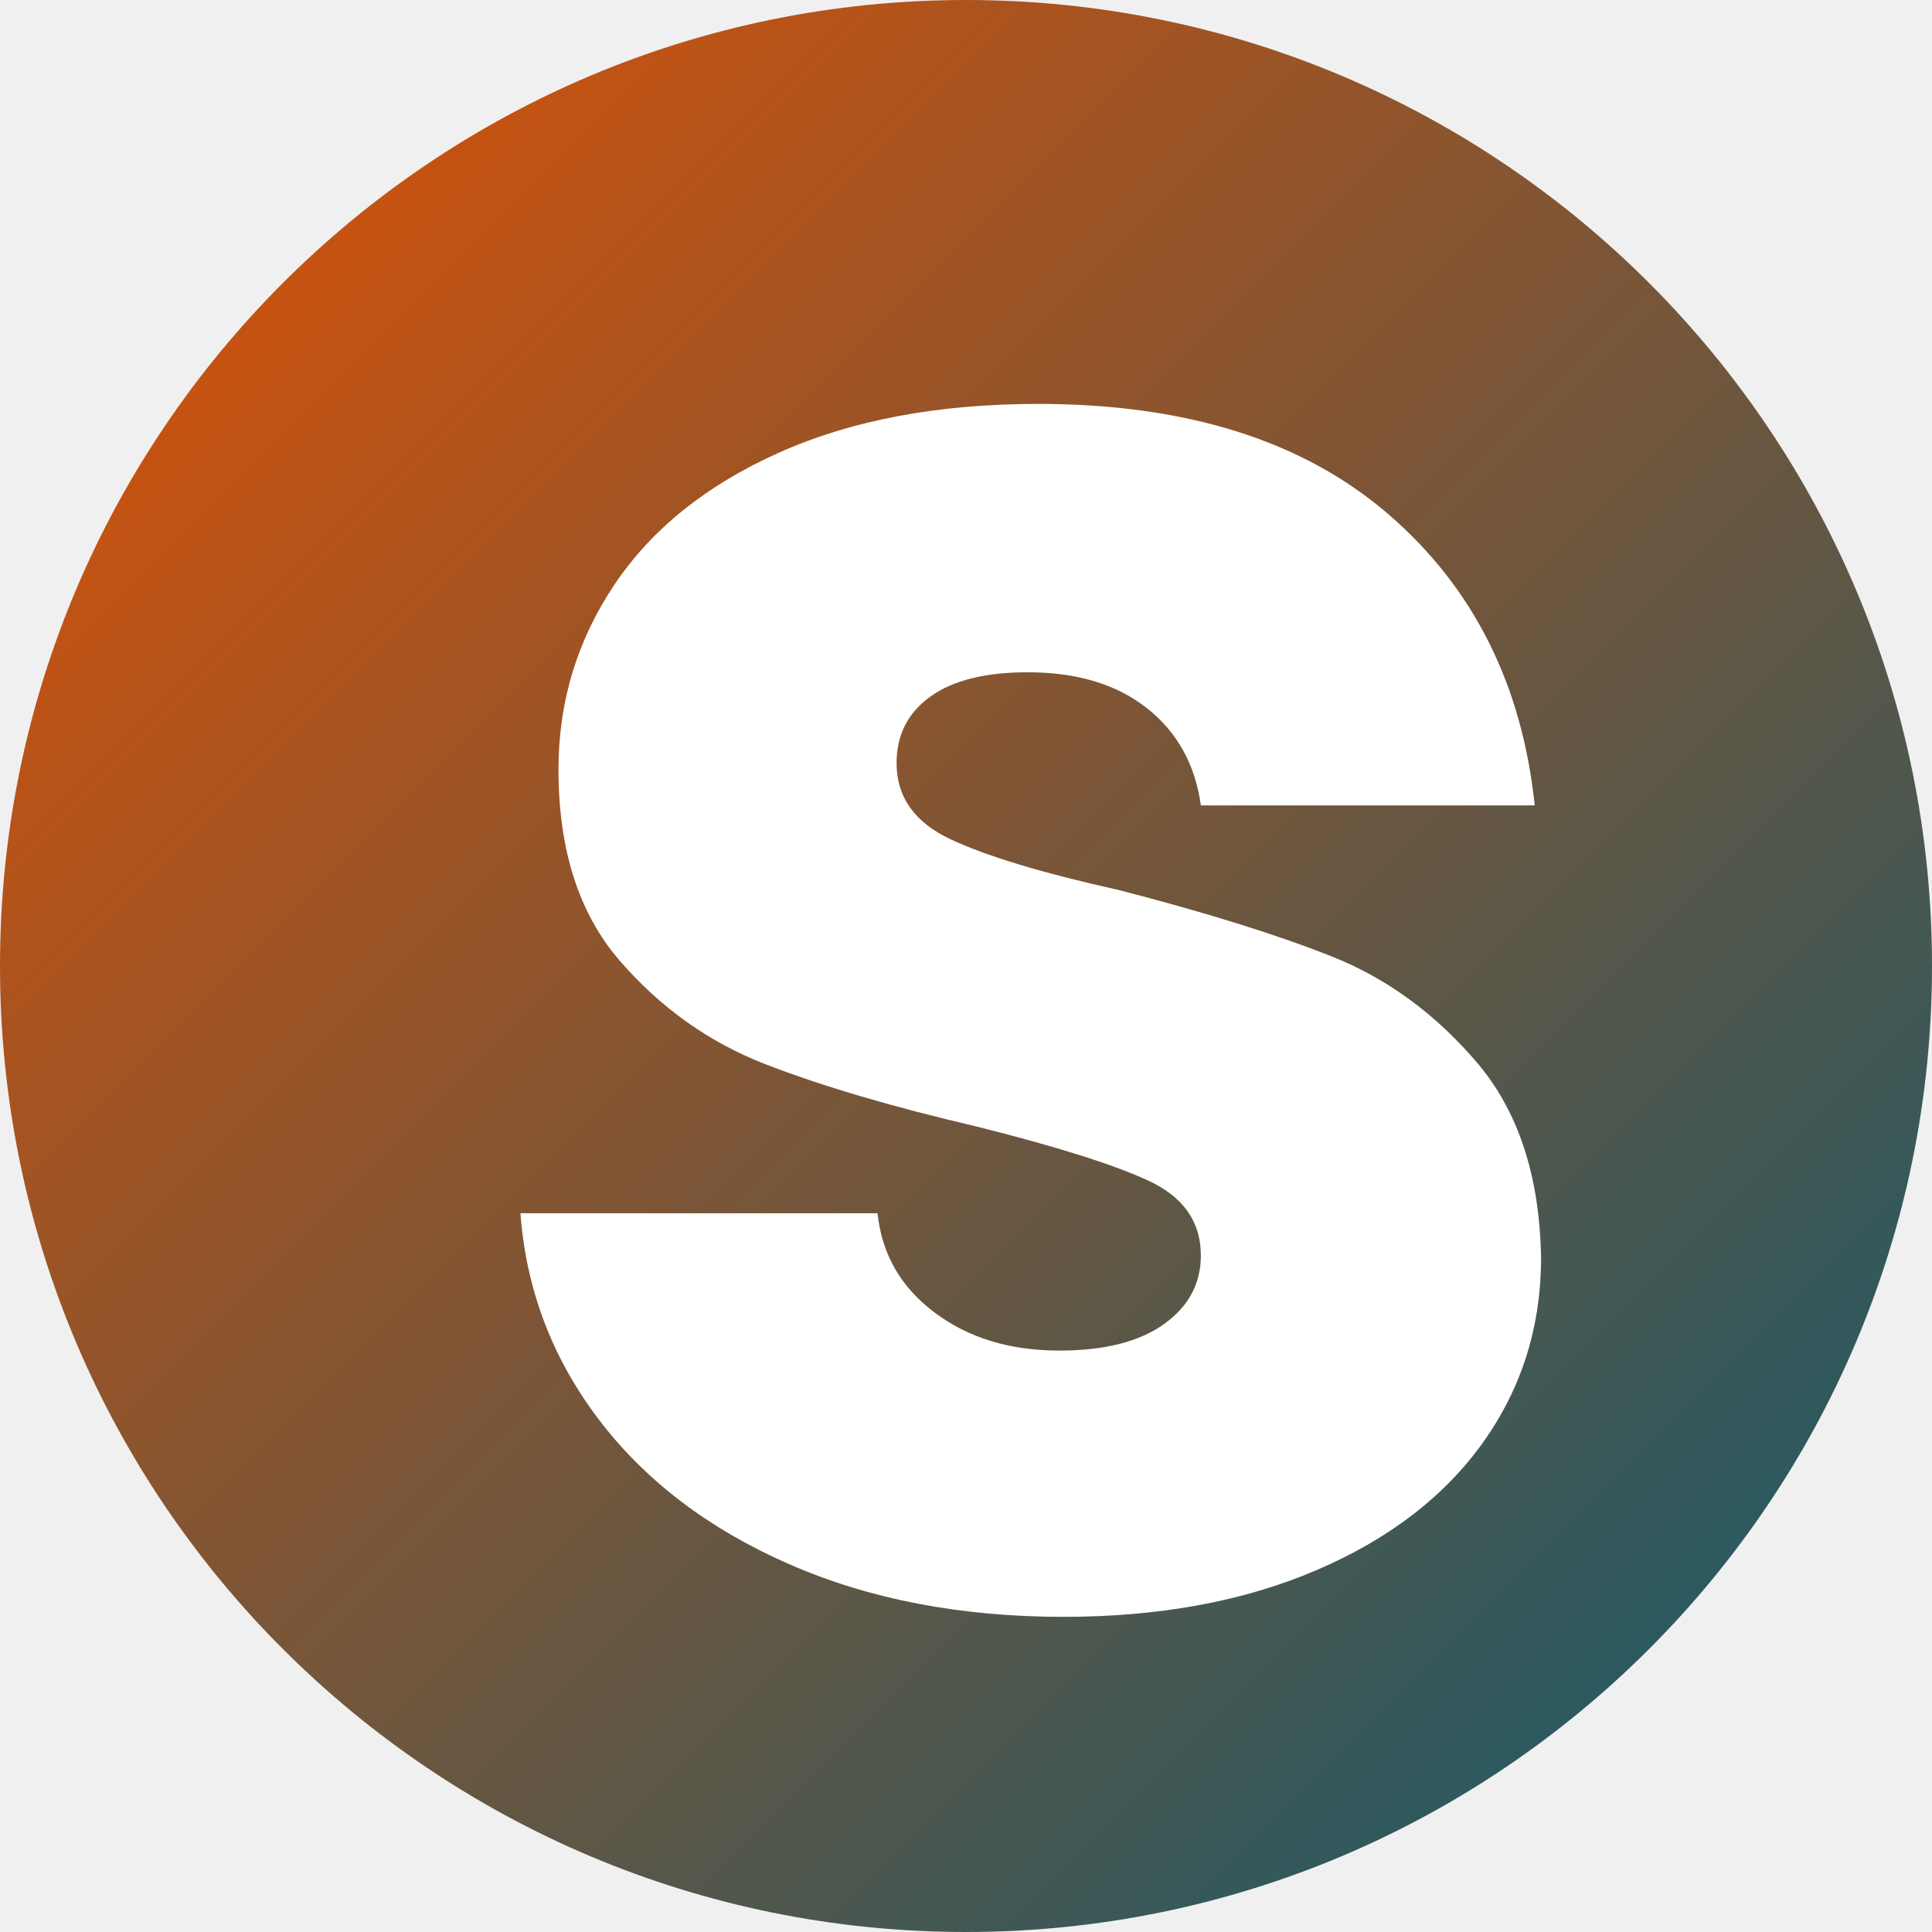
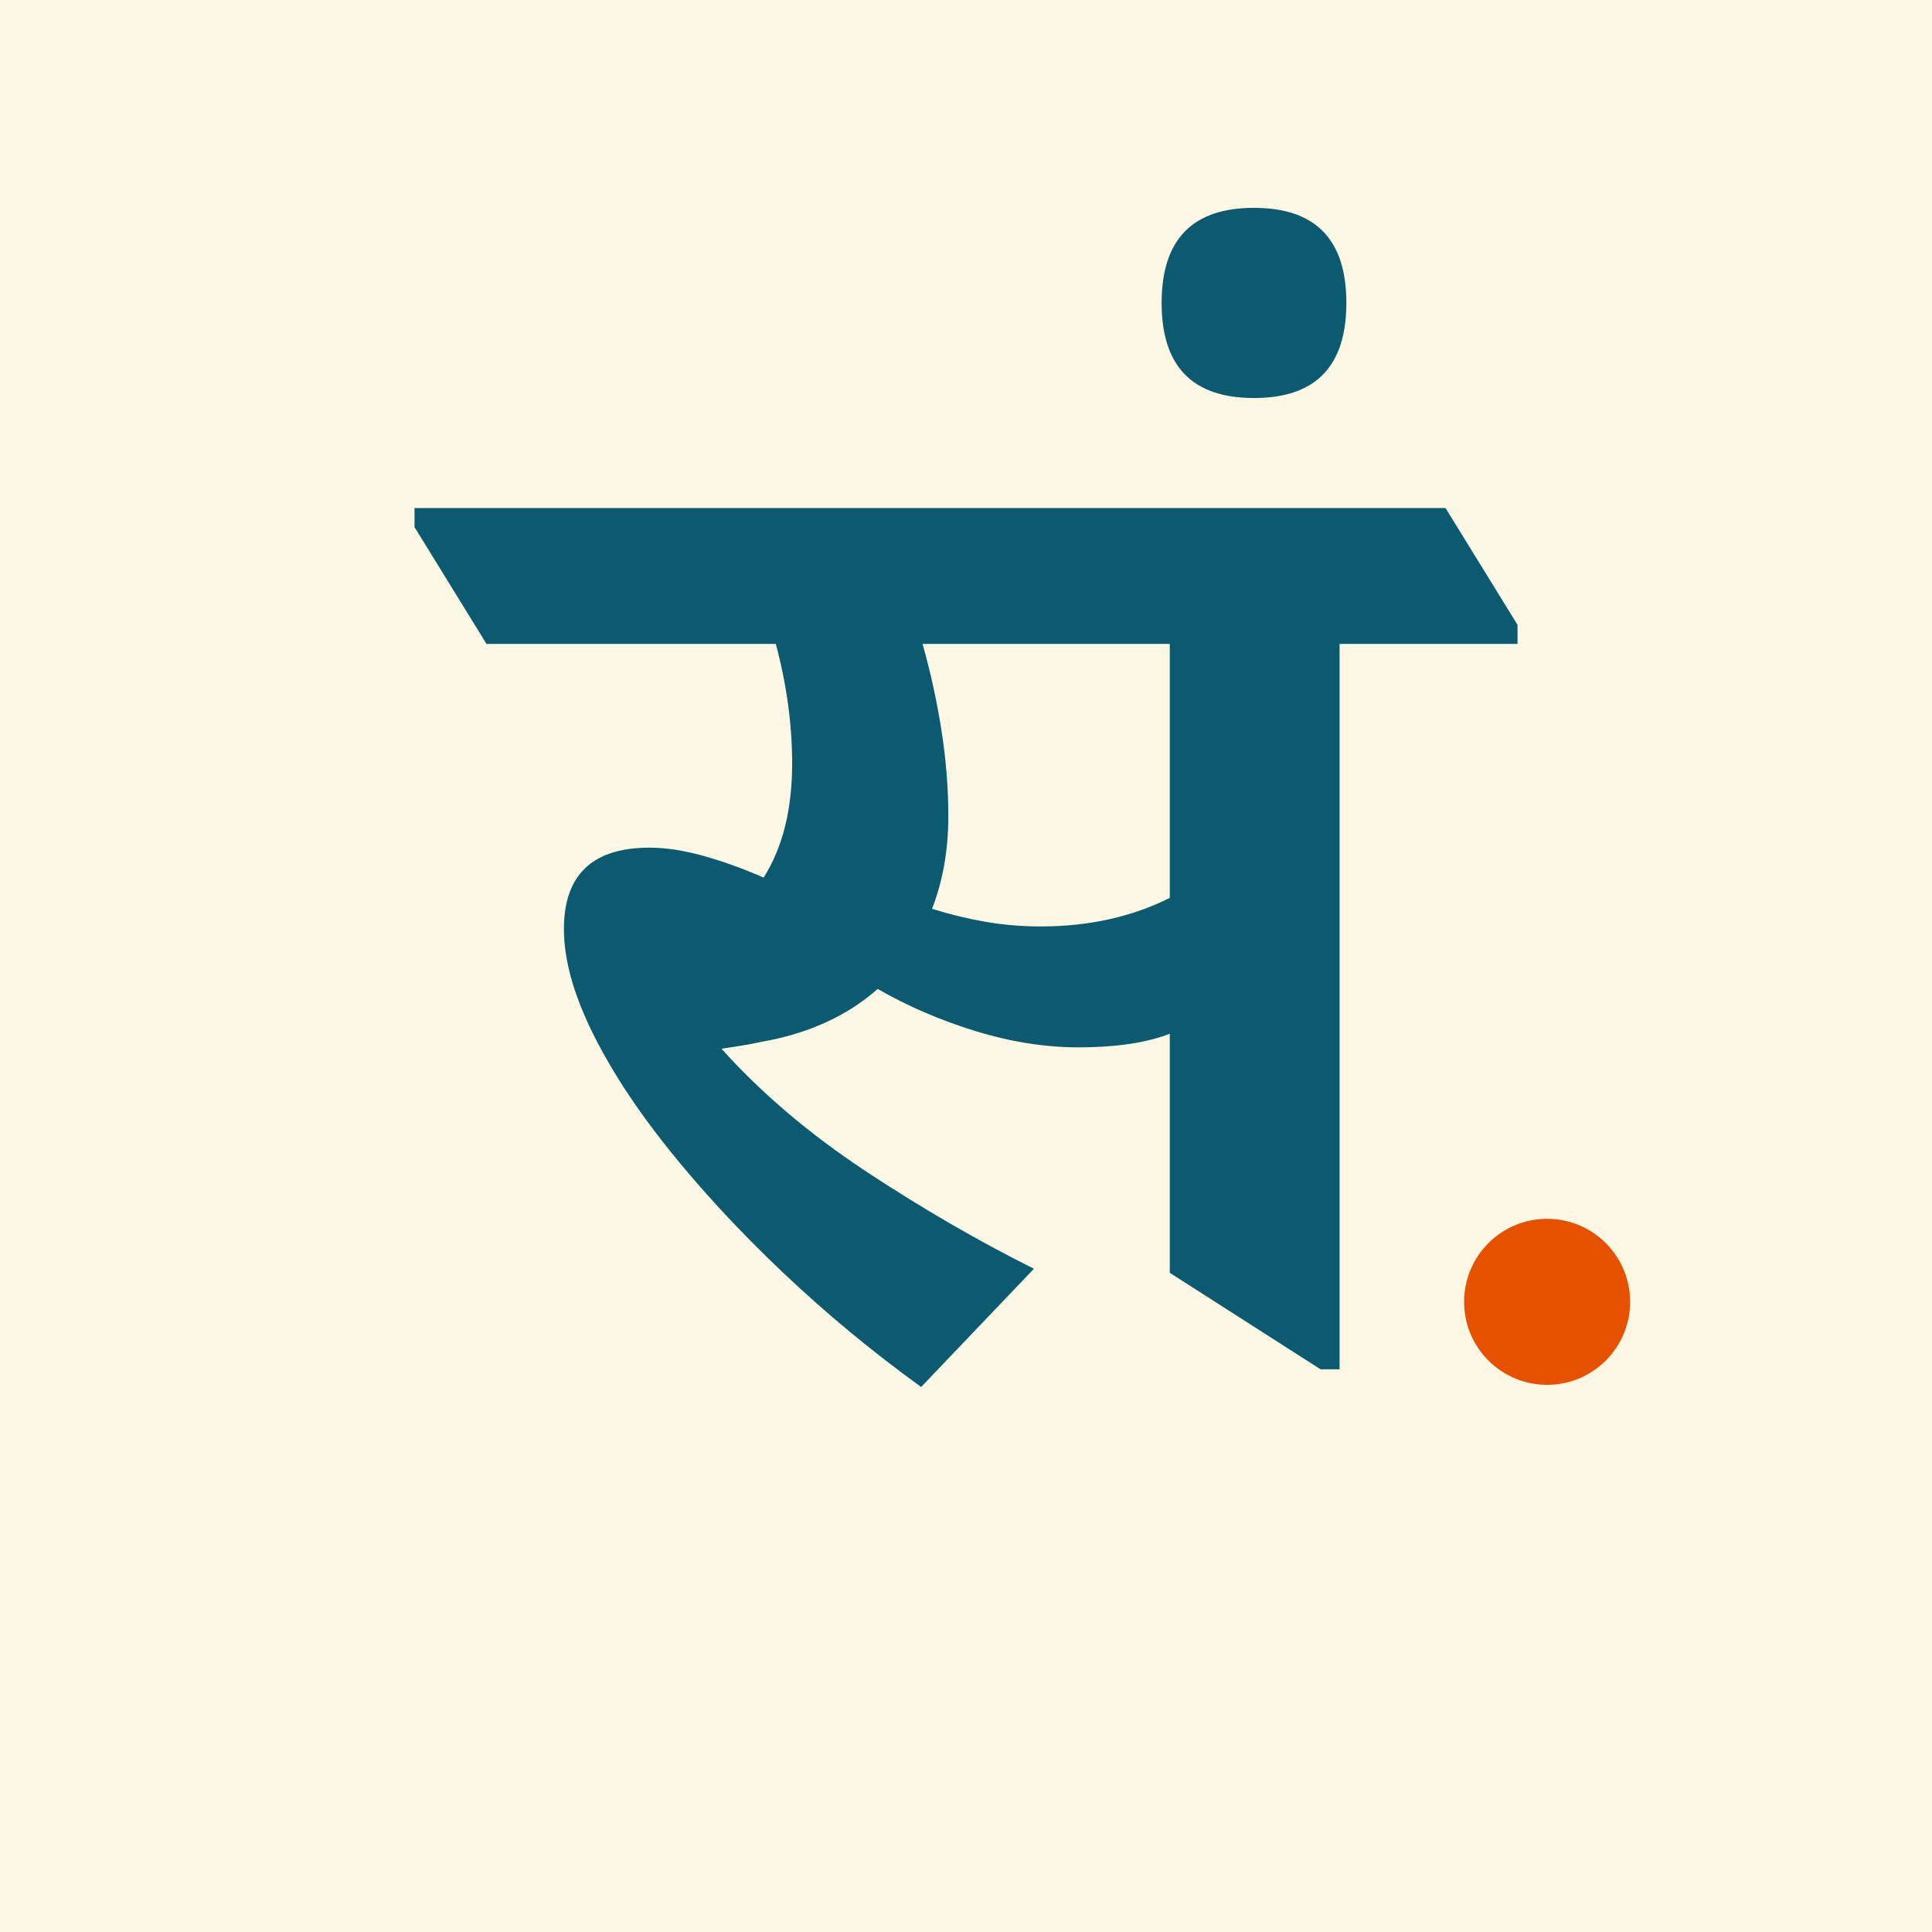
- <svg xmlns="http://www.w3.org/2000/svg" viewBox="0 0 64 64">
-   <defs>
-     <linearGradient id="favGrad" x1="0%" y1="0%" x2="100%" y2="100%">
-       <stop offset="0%" stop-color="#E65100" />
-       <stop offset="100%" stop-color="#0B5A70" />
-     </linearGradient>
-   </defs>
-   <circle cx="32" cy="32" r="32" fill="url(#favGrad)" />
-   <g transform="translate(15 53) scale(0.07 -0.07)" fill="#FFFFFF">
-     <path d="M32 183H201Q204 154 228 136Q252 118 287 118Q319 118 336.5 130.5Q354 143 354 163Q354 187 329 198.5Q304 210 248 224Q188 238 148 253.5Q108 269 79 302.5Q50 336 50 393Q50 441 76.5 480.5Q103 520 154.5 543Q206 566 277 566Q382 566 442.5 514Q503 462 512 376H354Q350 405 328.5 422Q307 439 272 439Q242 439 226 427.5Q210 416 210 396Q210 372 235.5 360Q261 348 315 336Q377 320 416 304.5Q455 289 484.5 254.5Q514 220 515 162Q515 113 487.5 74.5Q460 36 408.5 14Q357 -8 289 -8Q216 -8 159 17Q102 42 69 85.5Q36 129 32 183Z" />
-   </g>
+ <svg xmlns="http://www.w3.org/2000/svg" viewBox="0 0 512 512" width="512" height="512">
+   <rect width="512" height="512" fill="#FDF8E4" />
+   <text x="256" y="360" font-family="'Noto Serif Devanagari', 'Noto Sans Devanagari', 'Kohinoor Devanagari', 'Devanagari MT', serif" font-weight="700" font-size="360" fill="#0B5A70" text-anchor="middle">सं</text>
+   <circle cx="410" cy="345" r="22" fill="#E65100" />
</svg>
